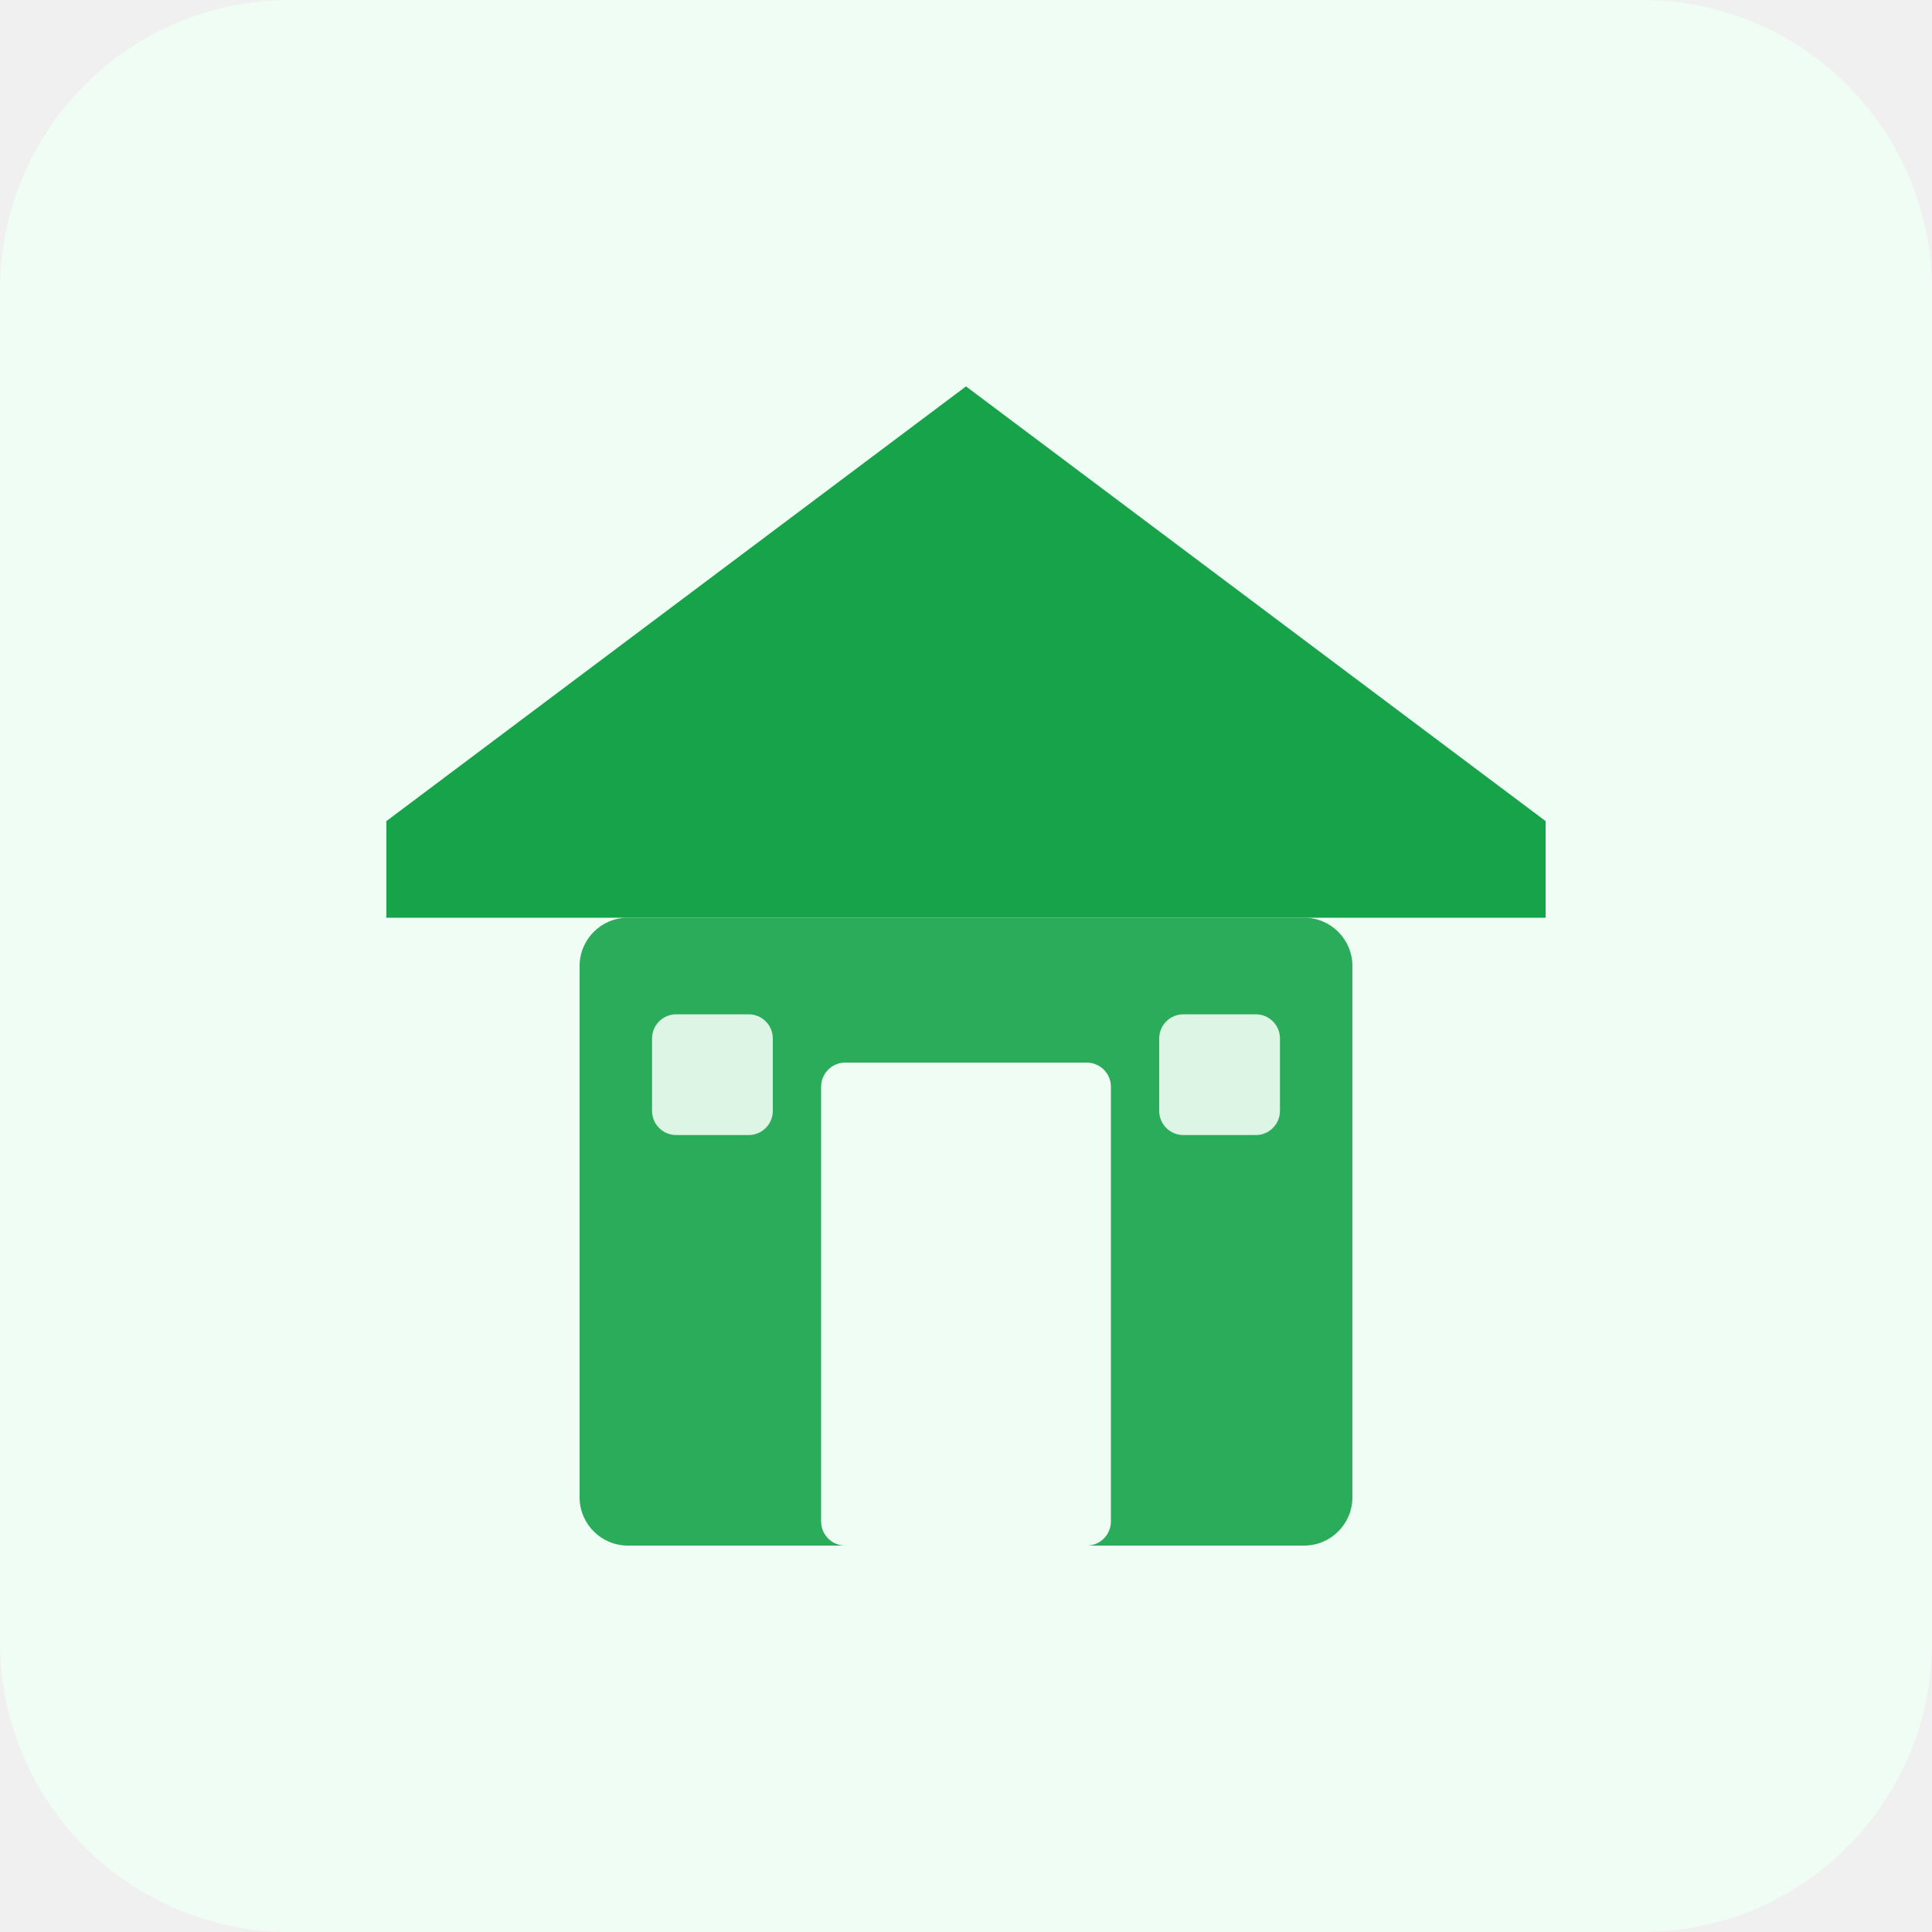
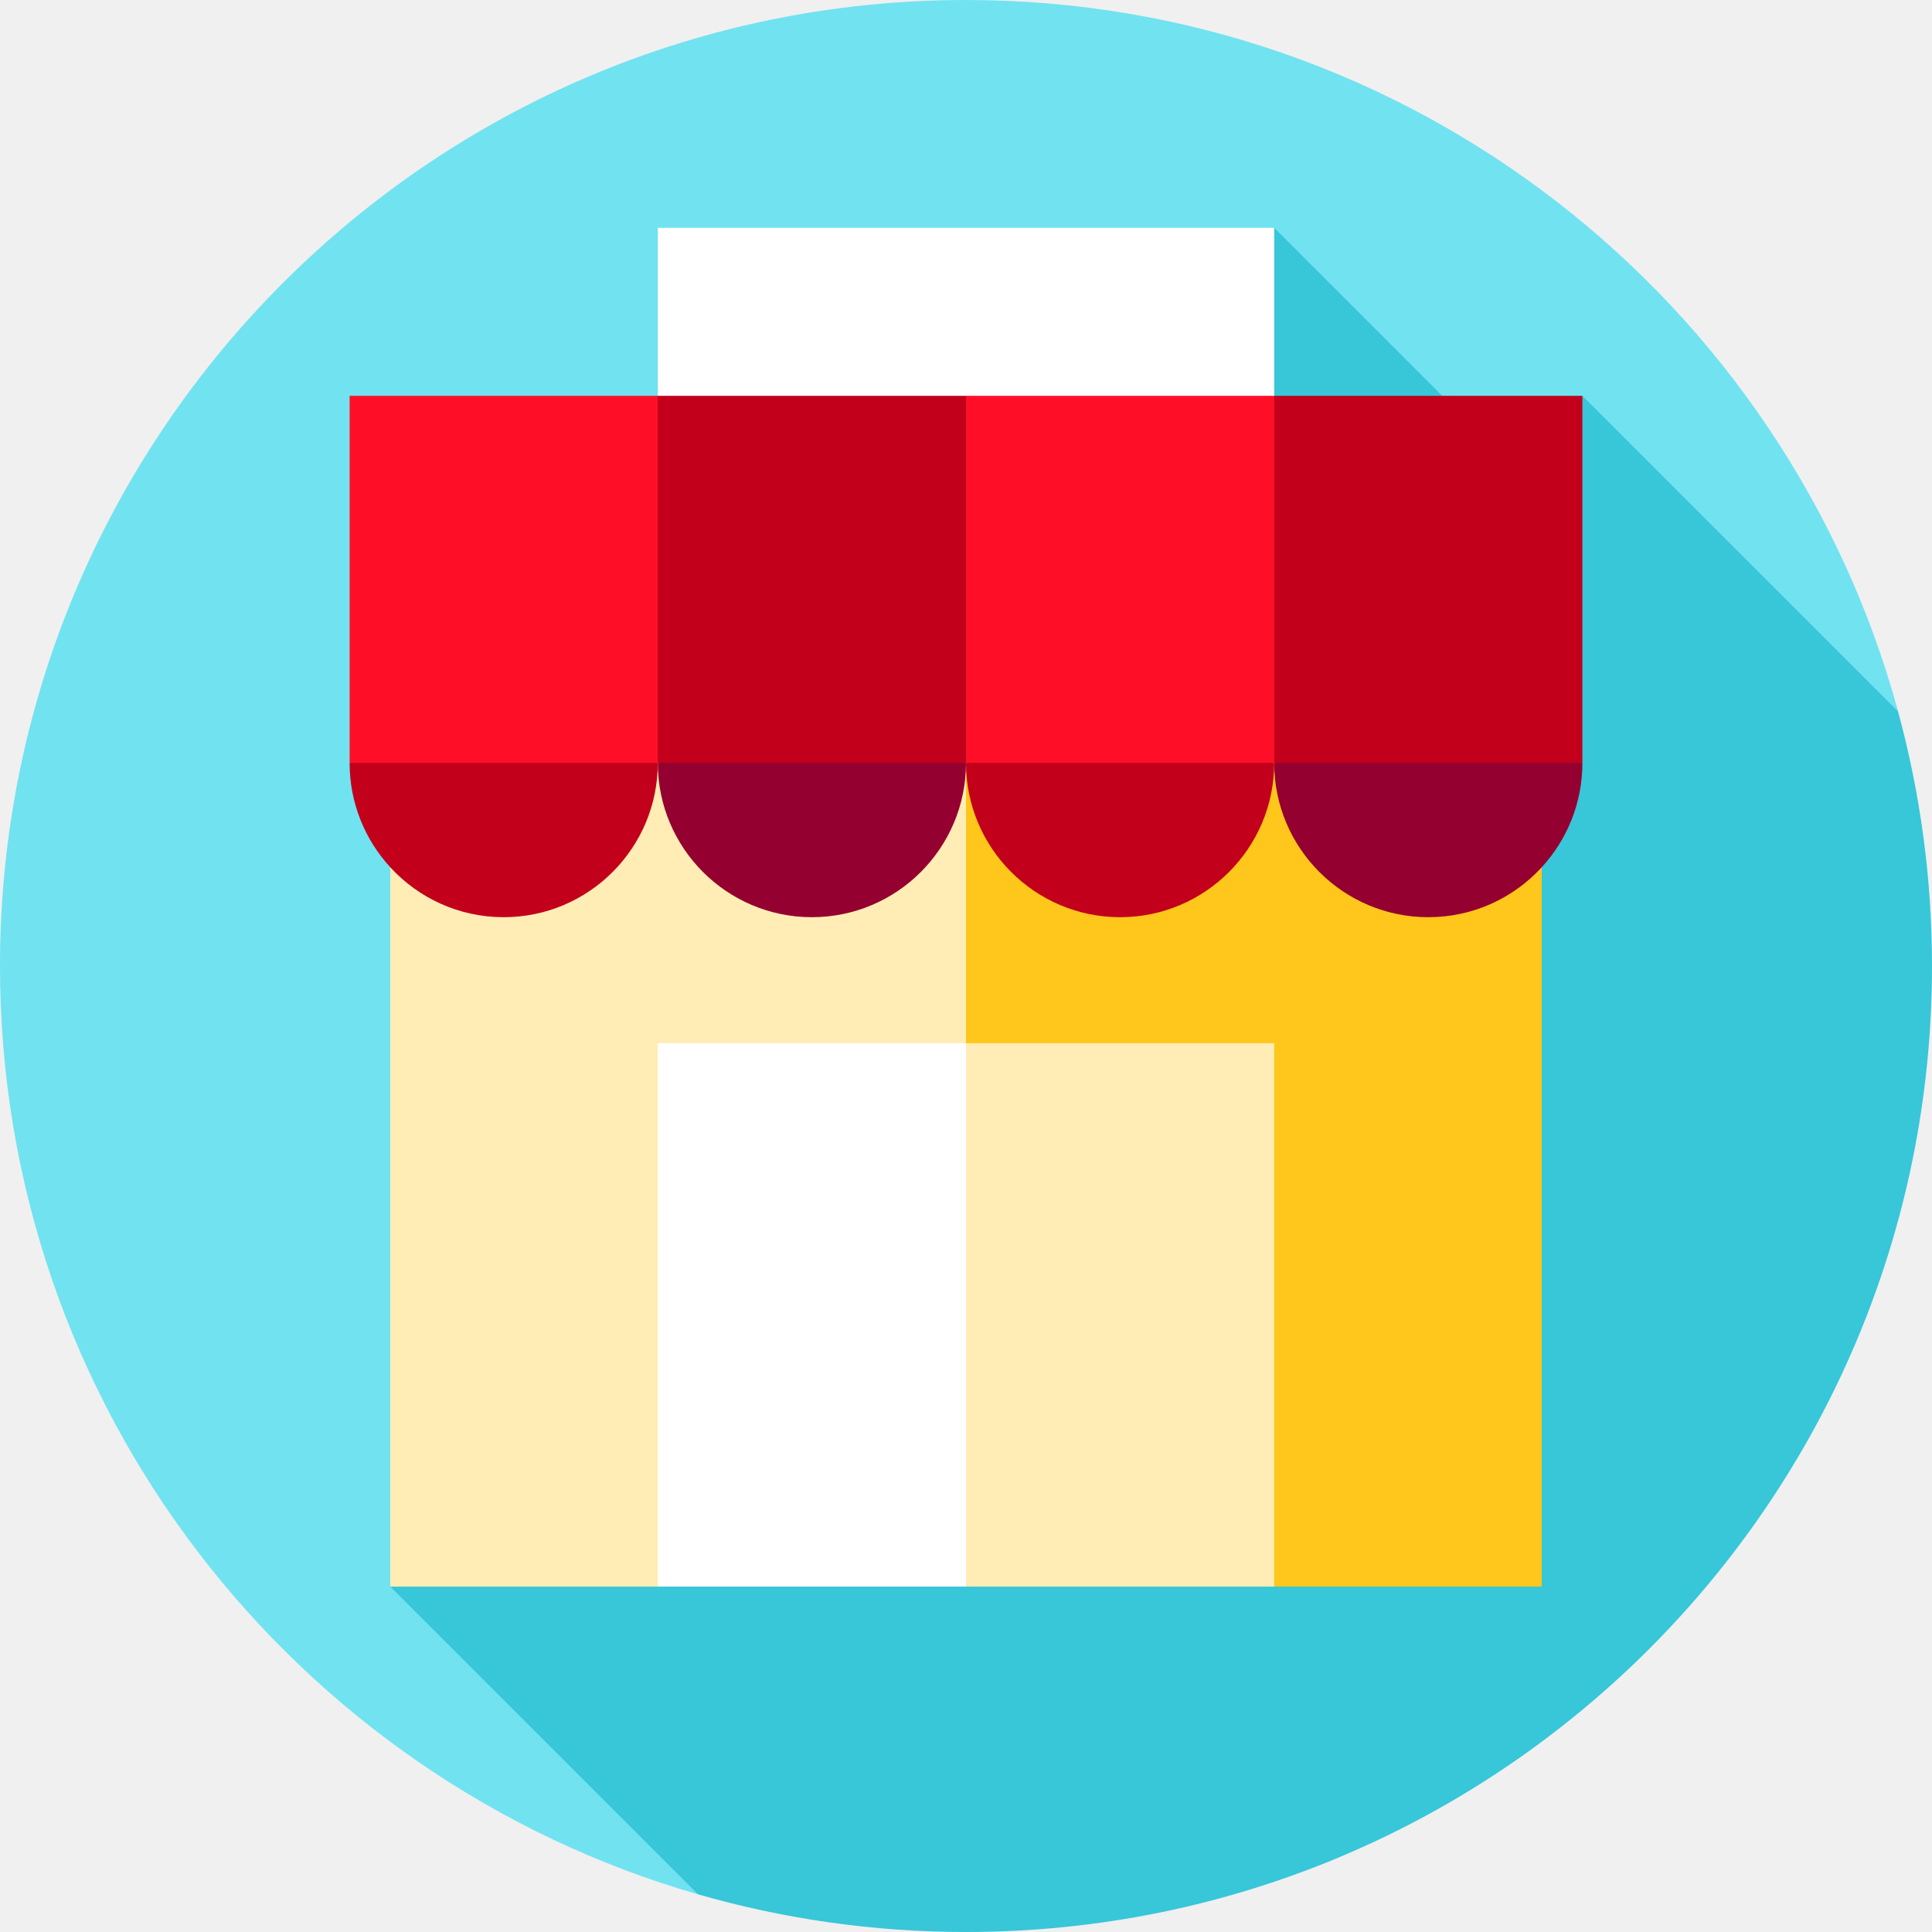
- <svg xmlns="http://www.w3.org/2000/svg" width="80" height="80" viewBox="0 0 80 80" fill="none">
-   <rect width="80" height="80" fill="#f0fdf4" rx="12" />
-   <path d="M40 16 16 34v4h48v-4L40 16Z" fill="#16a34a" />
-   <rect x="24" y="38" width="32" height="26" rx="2" fill="#16a34a" fill-opacity="0.9" />
-   <rect x="34" y="44" width="12" height="20" rx="1" fill="#f0fdf4" />
-   <rect x="27" y="42" width="5" height="5" rx="1" fill="#f0fdf4" fill-opacity="0.9" />
-   <rect x="48" y="42" width="5" height="5" rx="1" fill="#f0fdf4" fill-opacity="0.9" />
+ <svg xmlns="http://www.w3.org/2000/svg" version="1.1" id="Layer_1" viewBox="0 0 460 460" xml:space="preserve">
+   <g>
+     <path style="fill:#71E2F0;" d="M230,0C102.974,0,0,102.975,0,230c0,104.881,70.201,193.366,166.179,221.03L451.93,169.388   C425.331,71.77,336.047,0,230,0z" />
+     <path style="fill:#38C6D9;" d="M460,230c0-20.979-2.825-41.296-8.087-60.607L376.76,94.24l-15.188,18.192L303.38,54.24   L92.92,377.76l73.261,73.261C186.445,456.862,207.855,460,230,460C357.026,460,460,357.025,460,230z" />
+     <rect x="156.62" y="54.24" style="fill:#FFFFFF;" width="146.76" height="60" />
+     <polygon style="fill:#FFC61B;" points="367.08,206.49 367.08,377.76 303.38,377.76 287.08,258.38 210,258.38 230,151.65  " />
+     <polygon style="fill:#FFEDB5;" points="230,151.65 230,258.38 172.92,258.38 156.62,377.76 92.92,377.76 92.92,206.49  " />
+     <polygon style="fill:#C2001B;" points="376.76,94.24 376.76,181.65 340.07,191.65 303.38,181.65 283.38,132.945 303.38,94.24  " />
+     <polygon style="fill:#FF0F27;" points="303.38,94.24 303.38,181.65 266.69,191.65 230,181.65 210,132.945 230,94.24  " />
+     <polygon style="fill:#C2001B;" points="230,94.24 230,181.65 193.31,191.65 156.62,181.65 136.62,132.945 156.62,94.24  " />
+     <polygon style="fill:#FF0F27;" points="156.62,94.24 156.62,181.65 119.93,191.65 83.24,181.65 83.24,94.24  " />
+     <path style="fill:#940030;" d="M156.62,181.65H230c0,20.26-16.43,36.73-36.69,36.73S156.62,201.91,156.62,181.65z" />
+     <path style="fill:#940030;" d="M303.38,181.65h73.38c0,9.57-3.67,18.3-9.68,24.84c-6.7,7.31-16.32,11.89-27.01,11.89   C319.81,218.38,303.38,201.91,303.38,181.65z" />
+     <path style="fill:#C2001B;" d="M83.24,181.65h73.38c0,20.26-16.43,36.73-36.69,36.73c-10.69,0-20.31-4.58-27.01-11.89   C86.91,199.95,83.24,191.22,83.24,181.65z" />
+     <path style="fill:#C2001B;" d="M230,181.65h73.38c0,20.26-16.43,36.73-36.69,36.73S230,201.91,230,181.65z" />
+     <polygon style="fill:#FFEDB5;" points="303.38,248.38 303.38,377.76 230,377.76 210,303.07 230,248.38  " />
+     <rect x="156.62" y="248.38" style="fill:#FFFFFF;" width="73.38" height="129.38" />
+   </g>
</svg>
